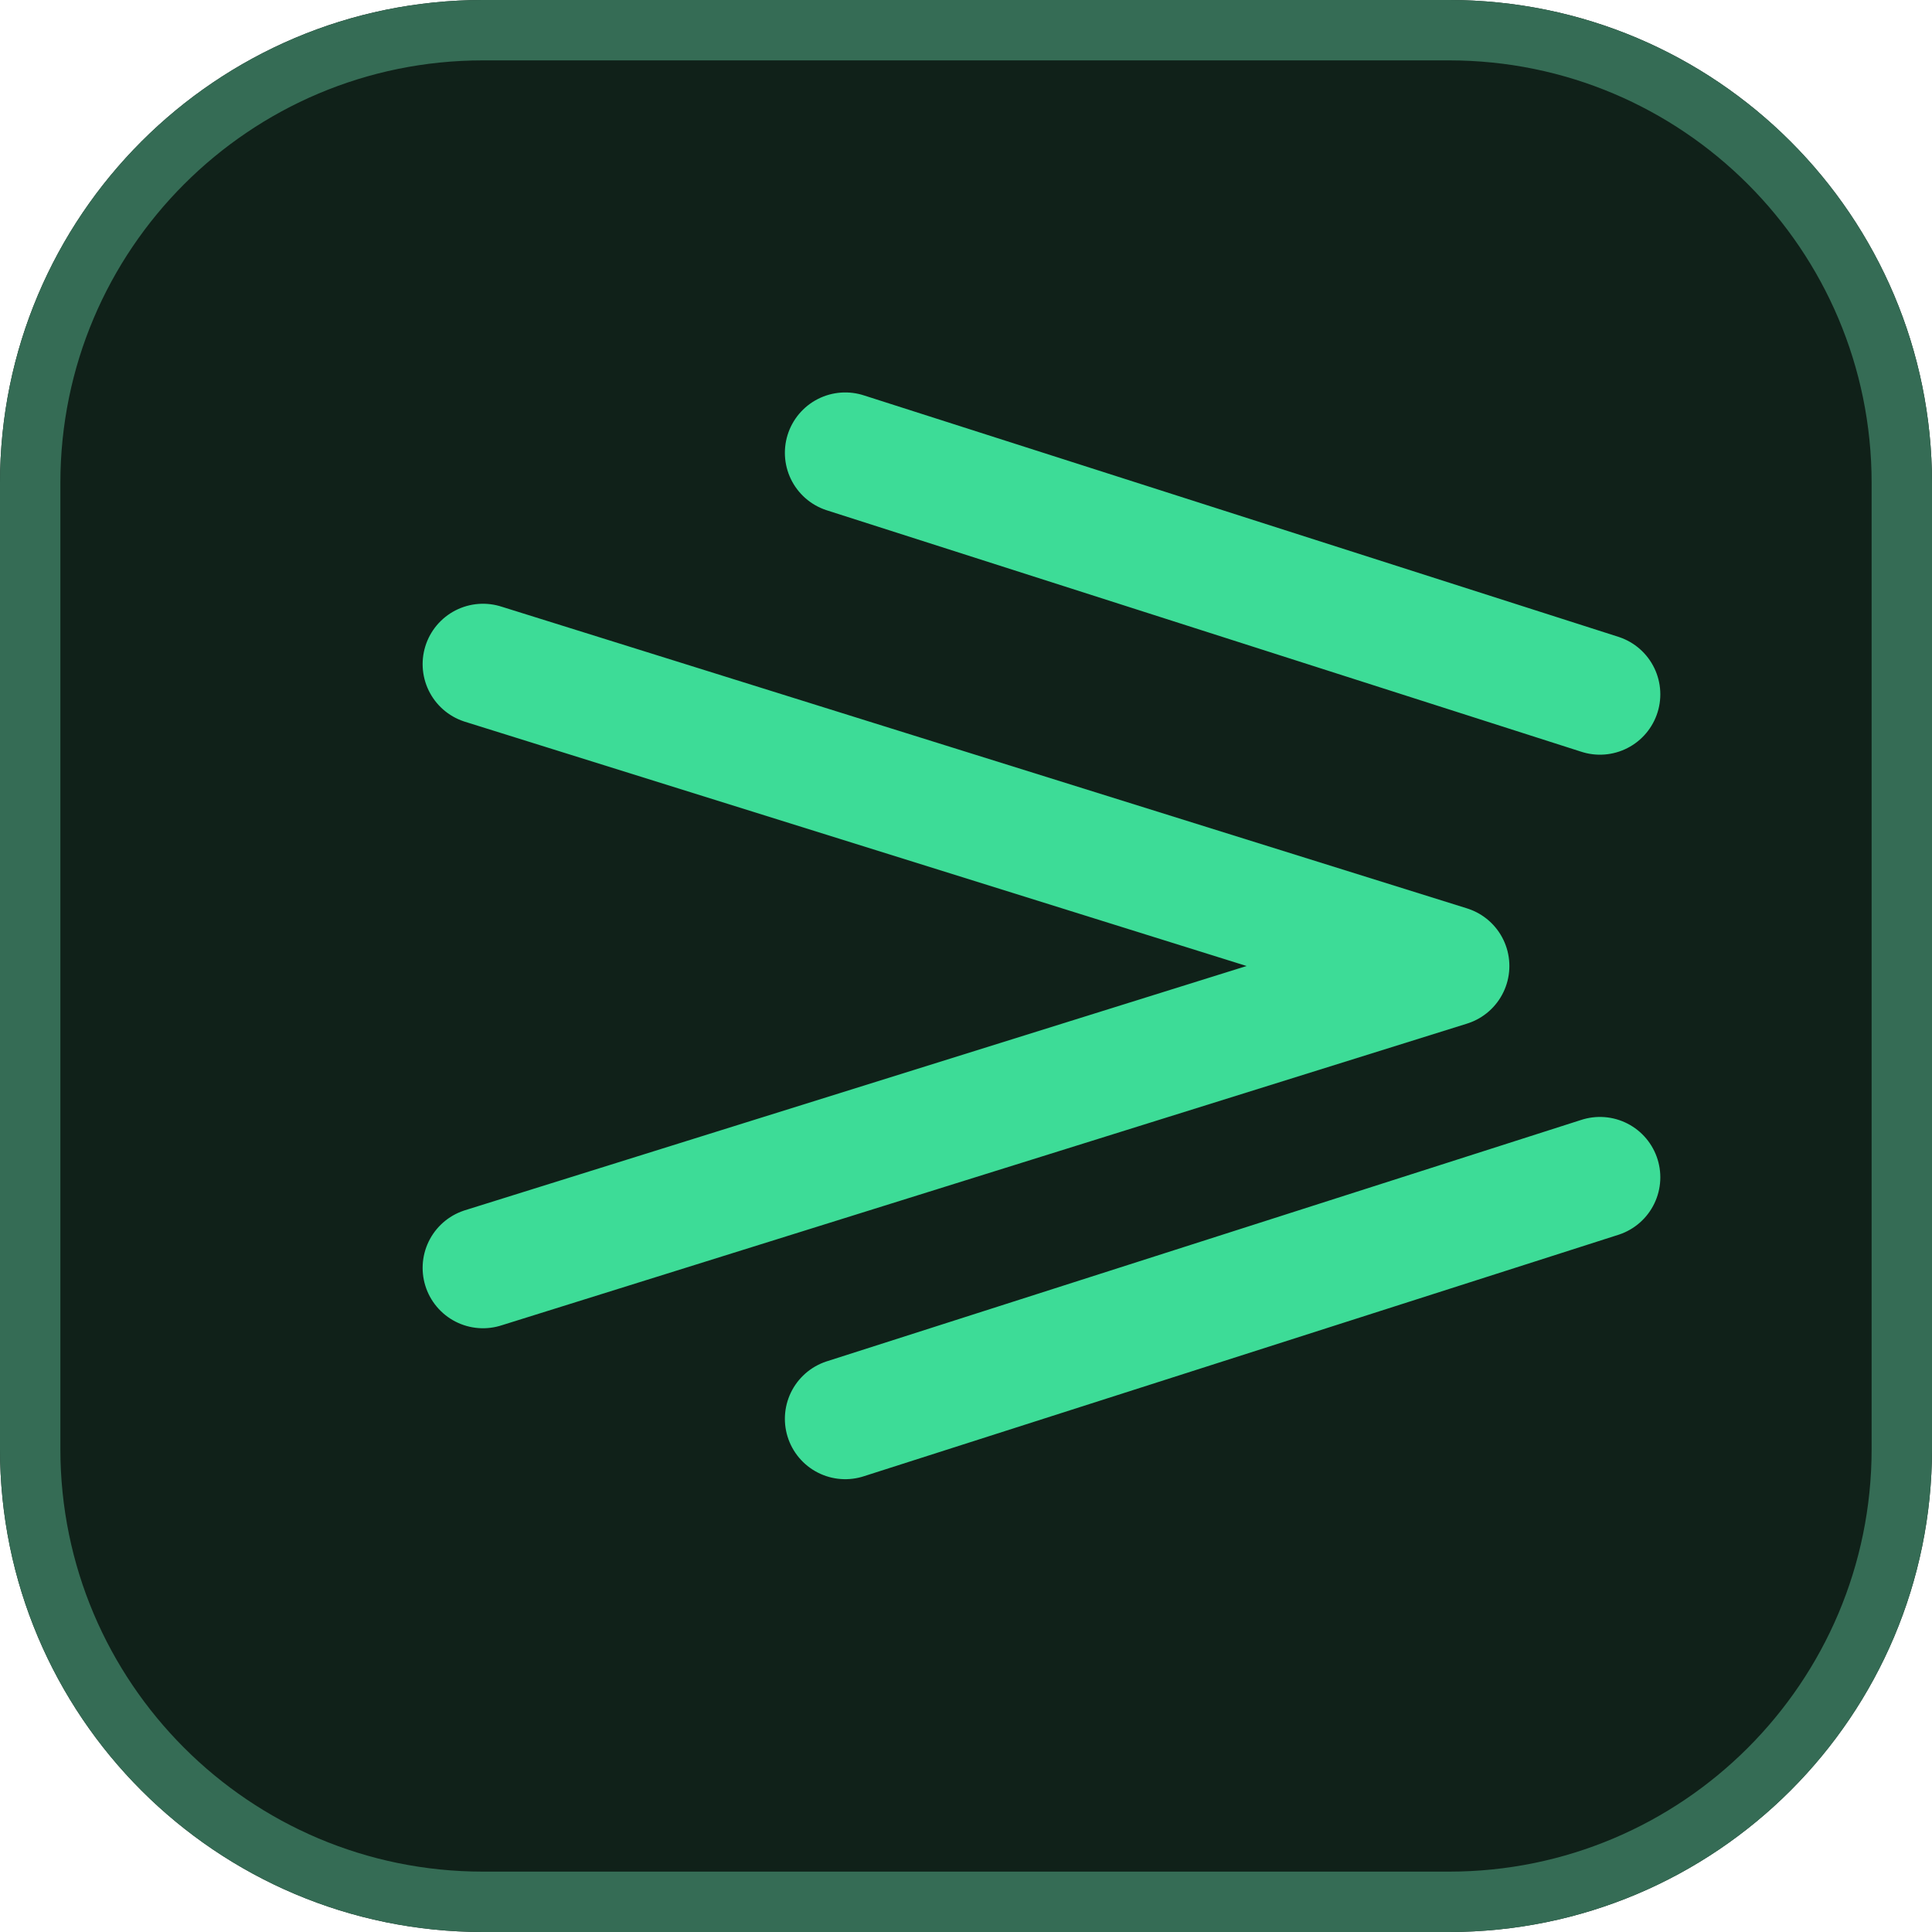
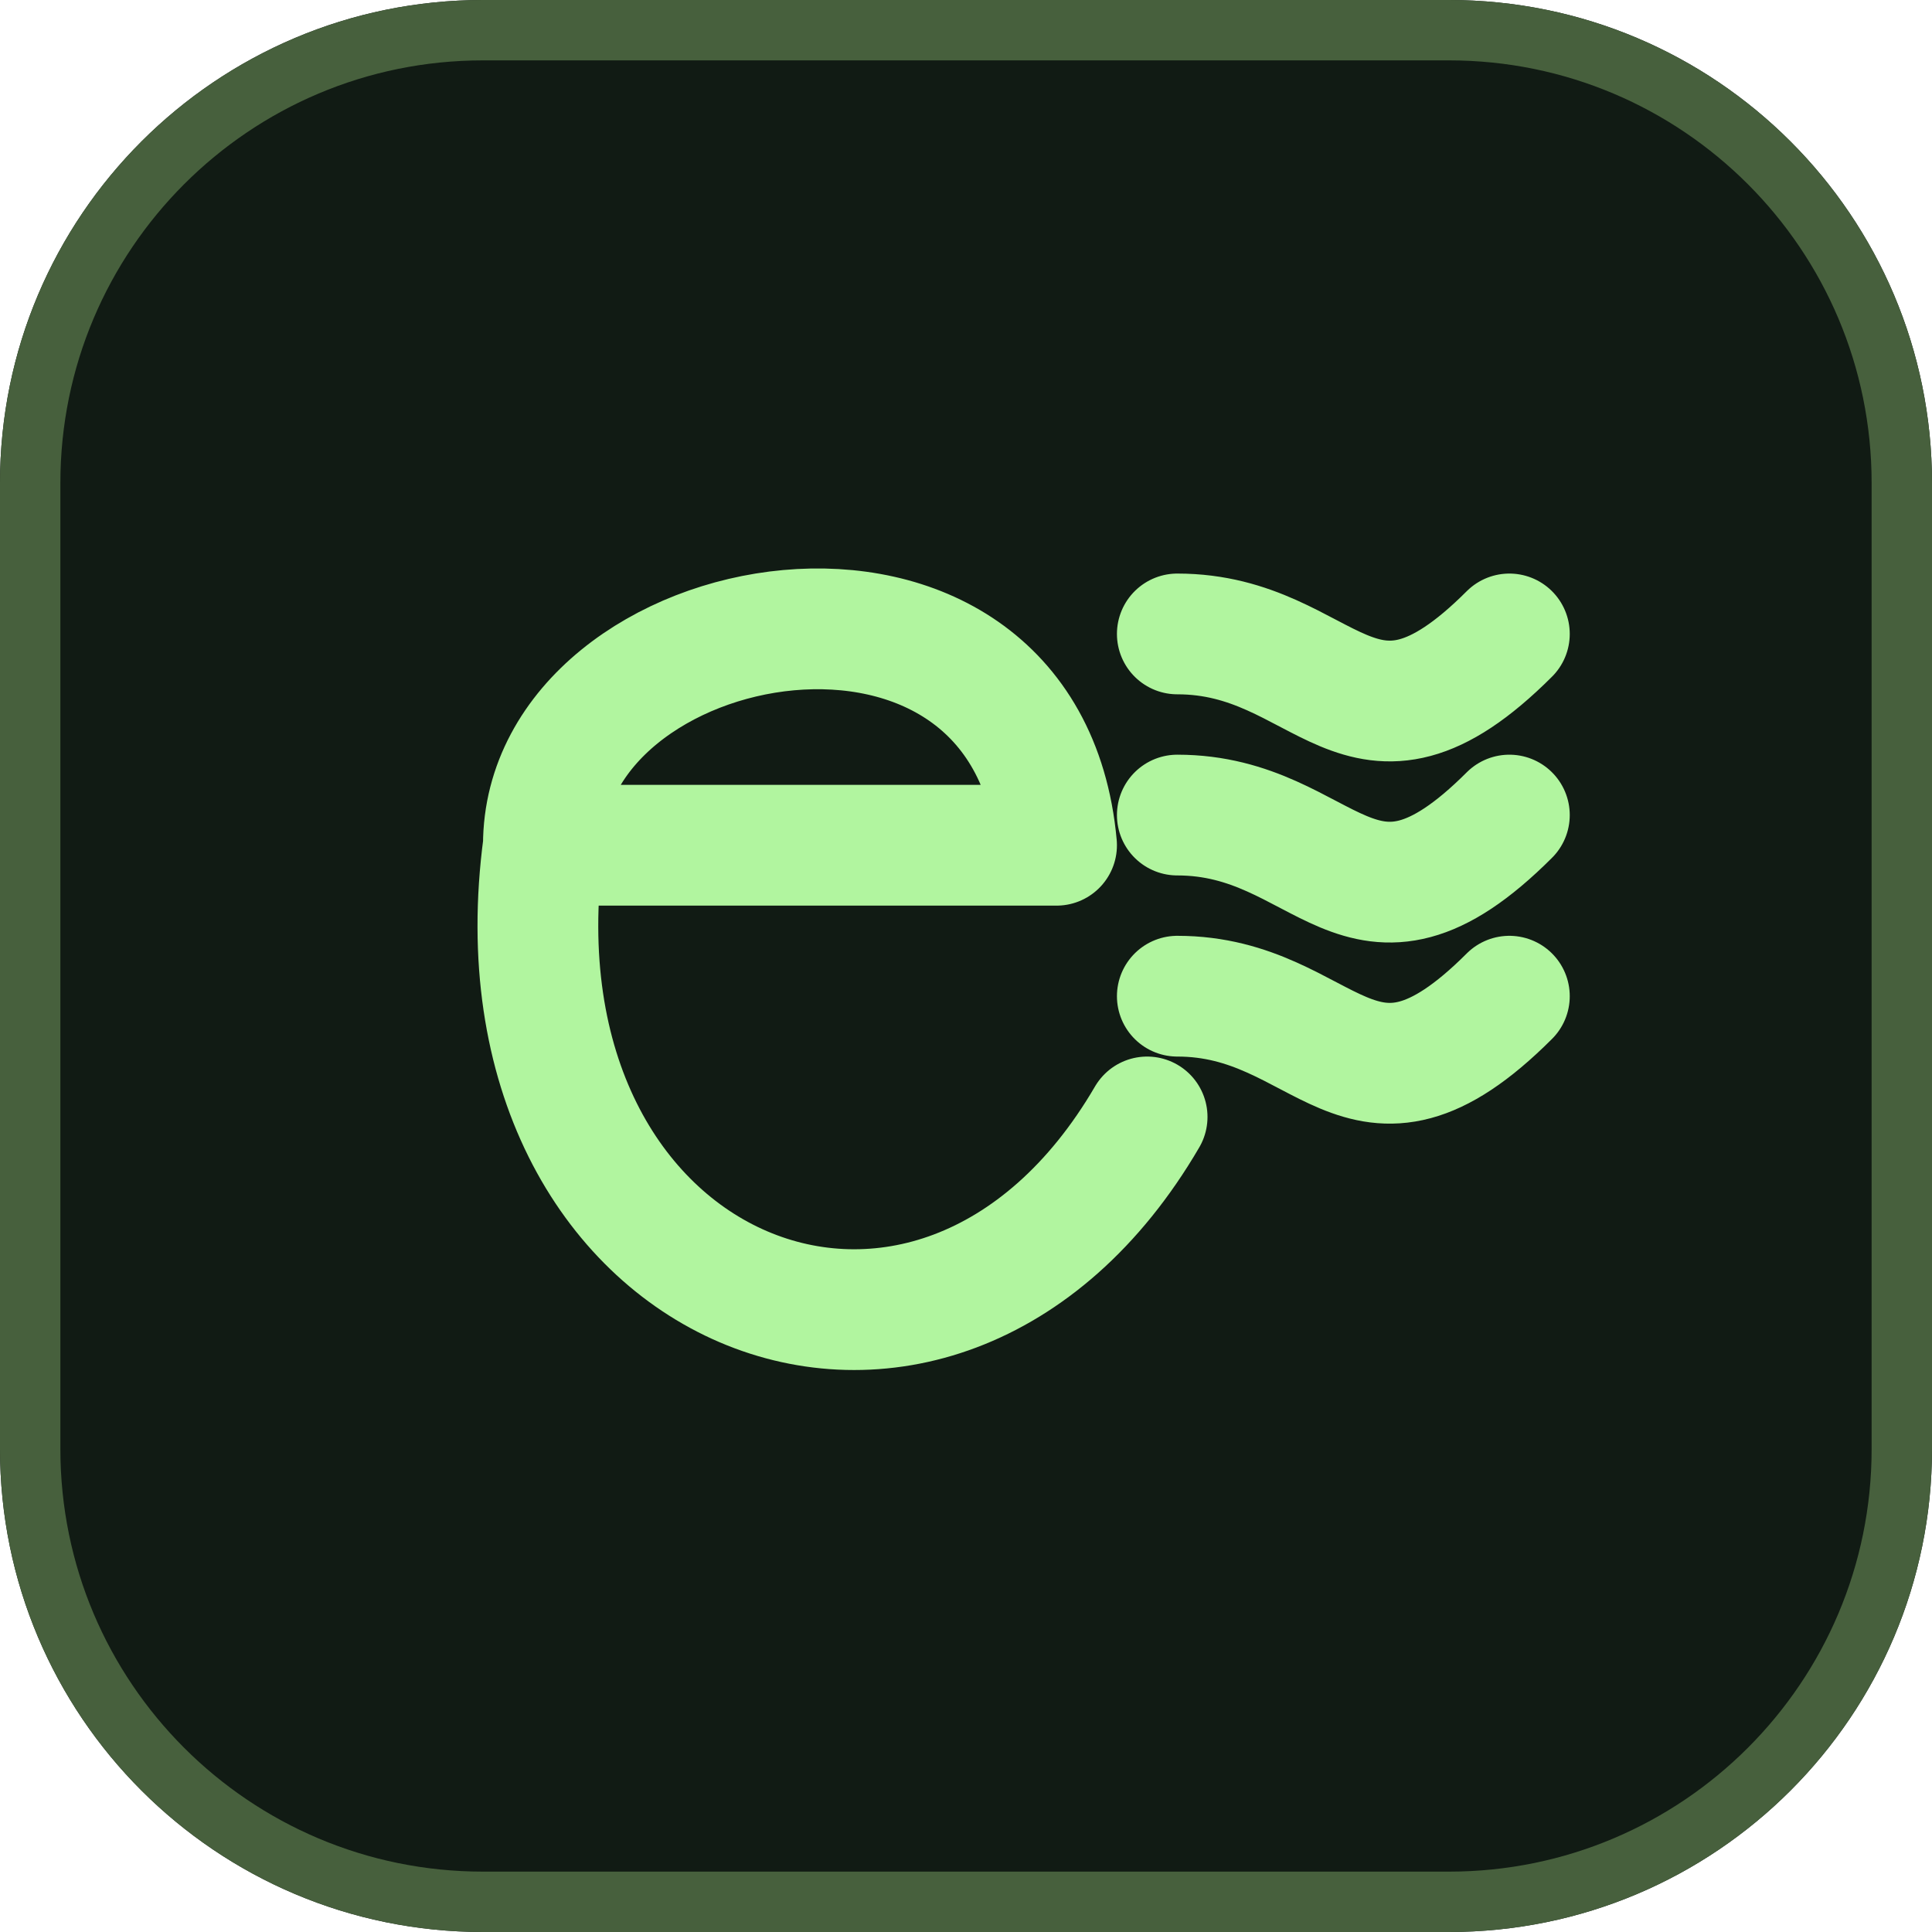
<svg xmlns="http://www.w3.org/2000/svg" viewBox="0 0 64 64">
-   <rect width="64" height="64" rx="16" fill="#102119" />
-   <rect x="1" y="1" width="62" height="62" rx="15" fill="none" stroke="#356c55" stroke-width="2" />
-   <path d="m16 22 32 10-32 10m12-27 25 8m-25 24 25-8" fill="none" stroke="#3ddc97" stroke-linecap="round" stroke-linejoin="round" stroke-width="4" />
+   <rect width="64" height="64" rx="16" fill="#111b14" />
+   <rect x="1" y="1" width="62" height="62" rx="15" fill="none" stroke="#47603d" stroke-width="2" />
+   <path d="M35 28H18c0-8 16-11 17 0Zm-17 0c-2 15 13 21 20 9M39 21c5 0 6 5 11 0M39 27c5 0 6 5 11 0M39 33c5 0 6 5 11 0" fill="none" stroke="#b1f59f" stroke-linecap="round" stroke-linejoin="round" stroke-width="4" />
</svg>
